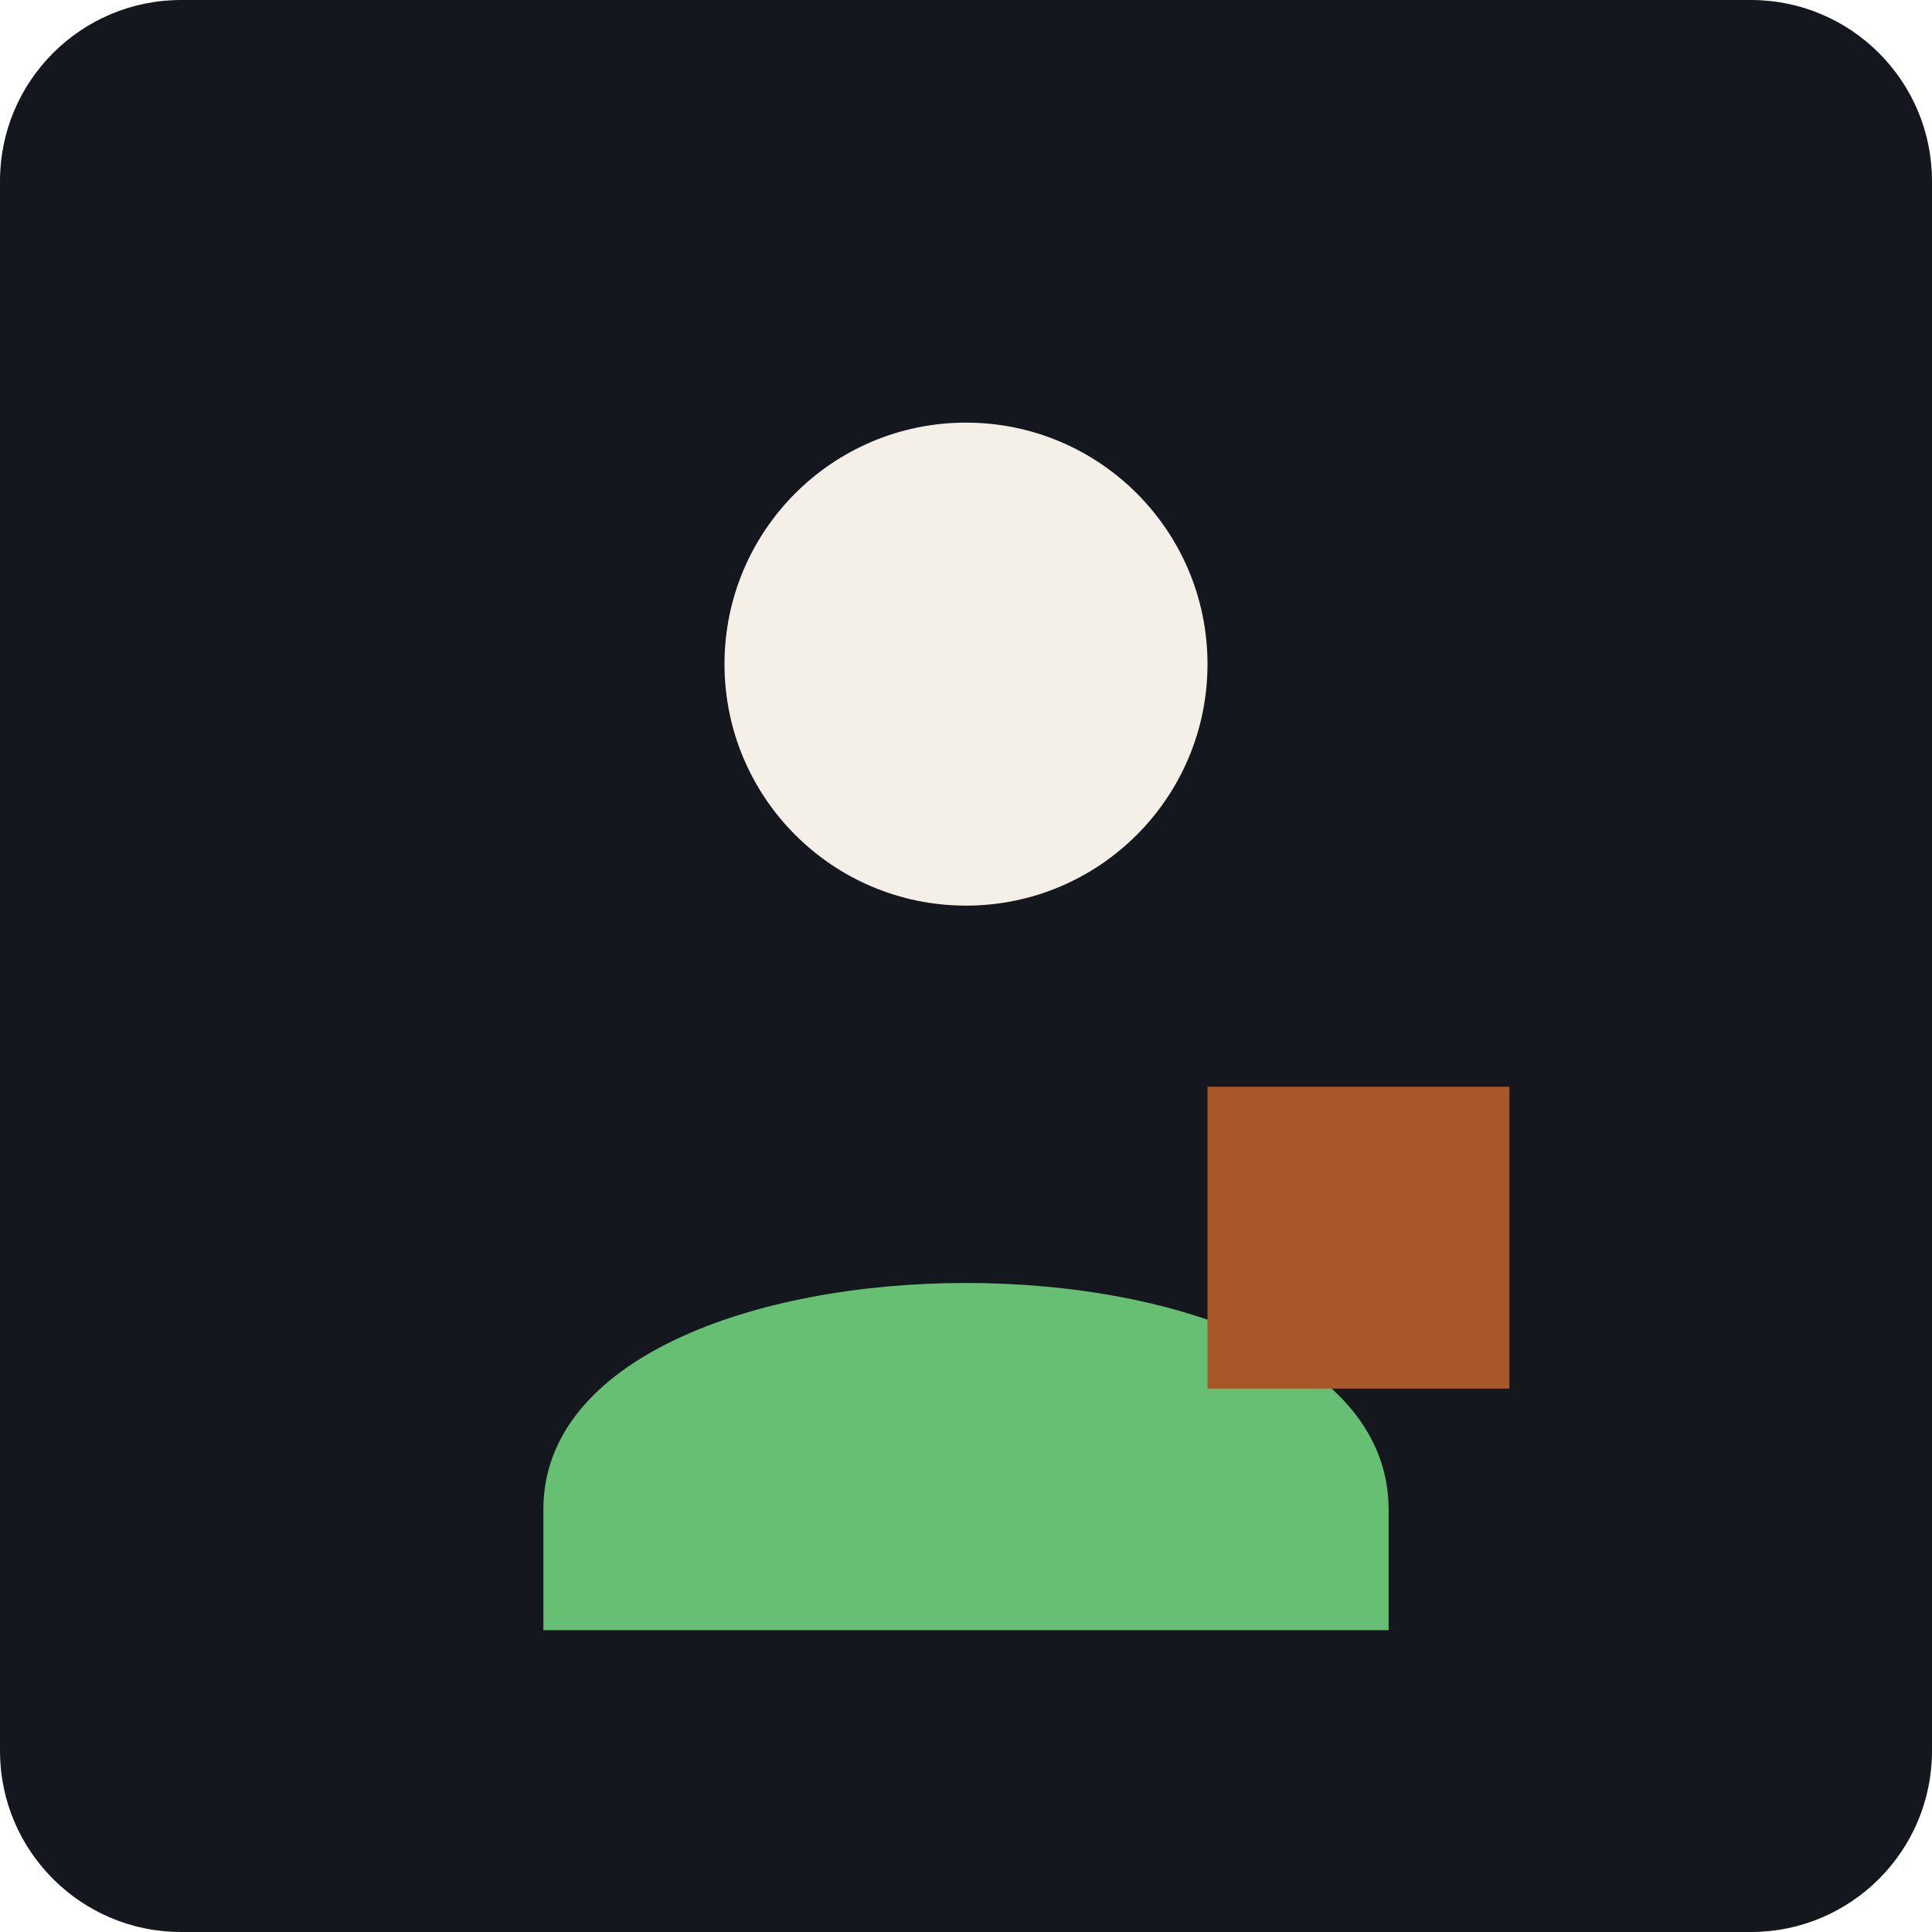
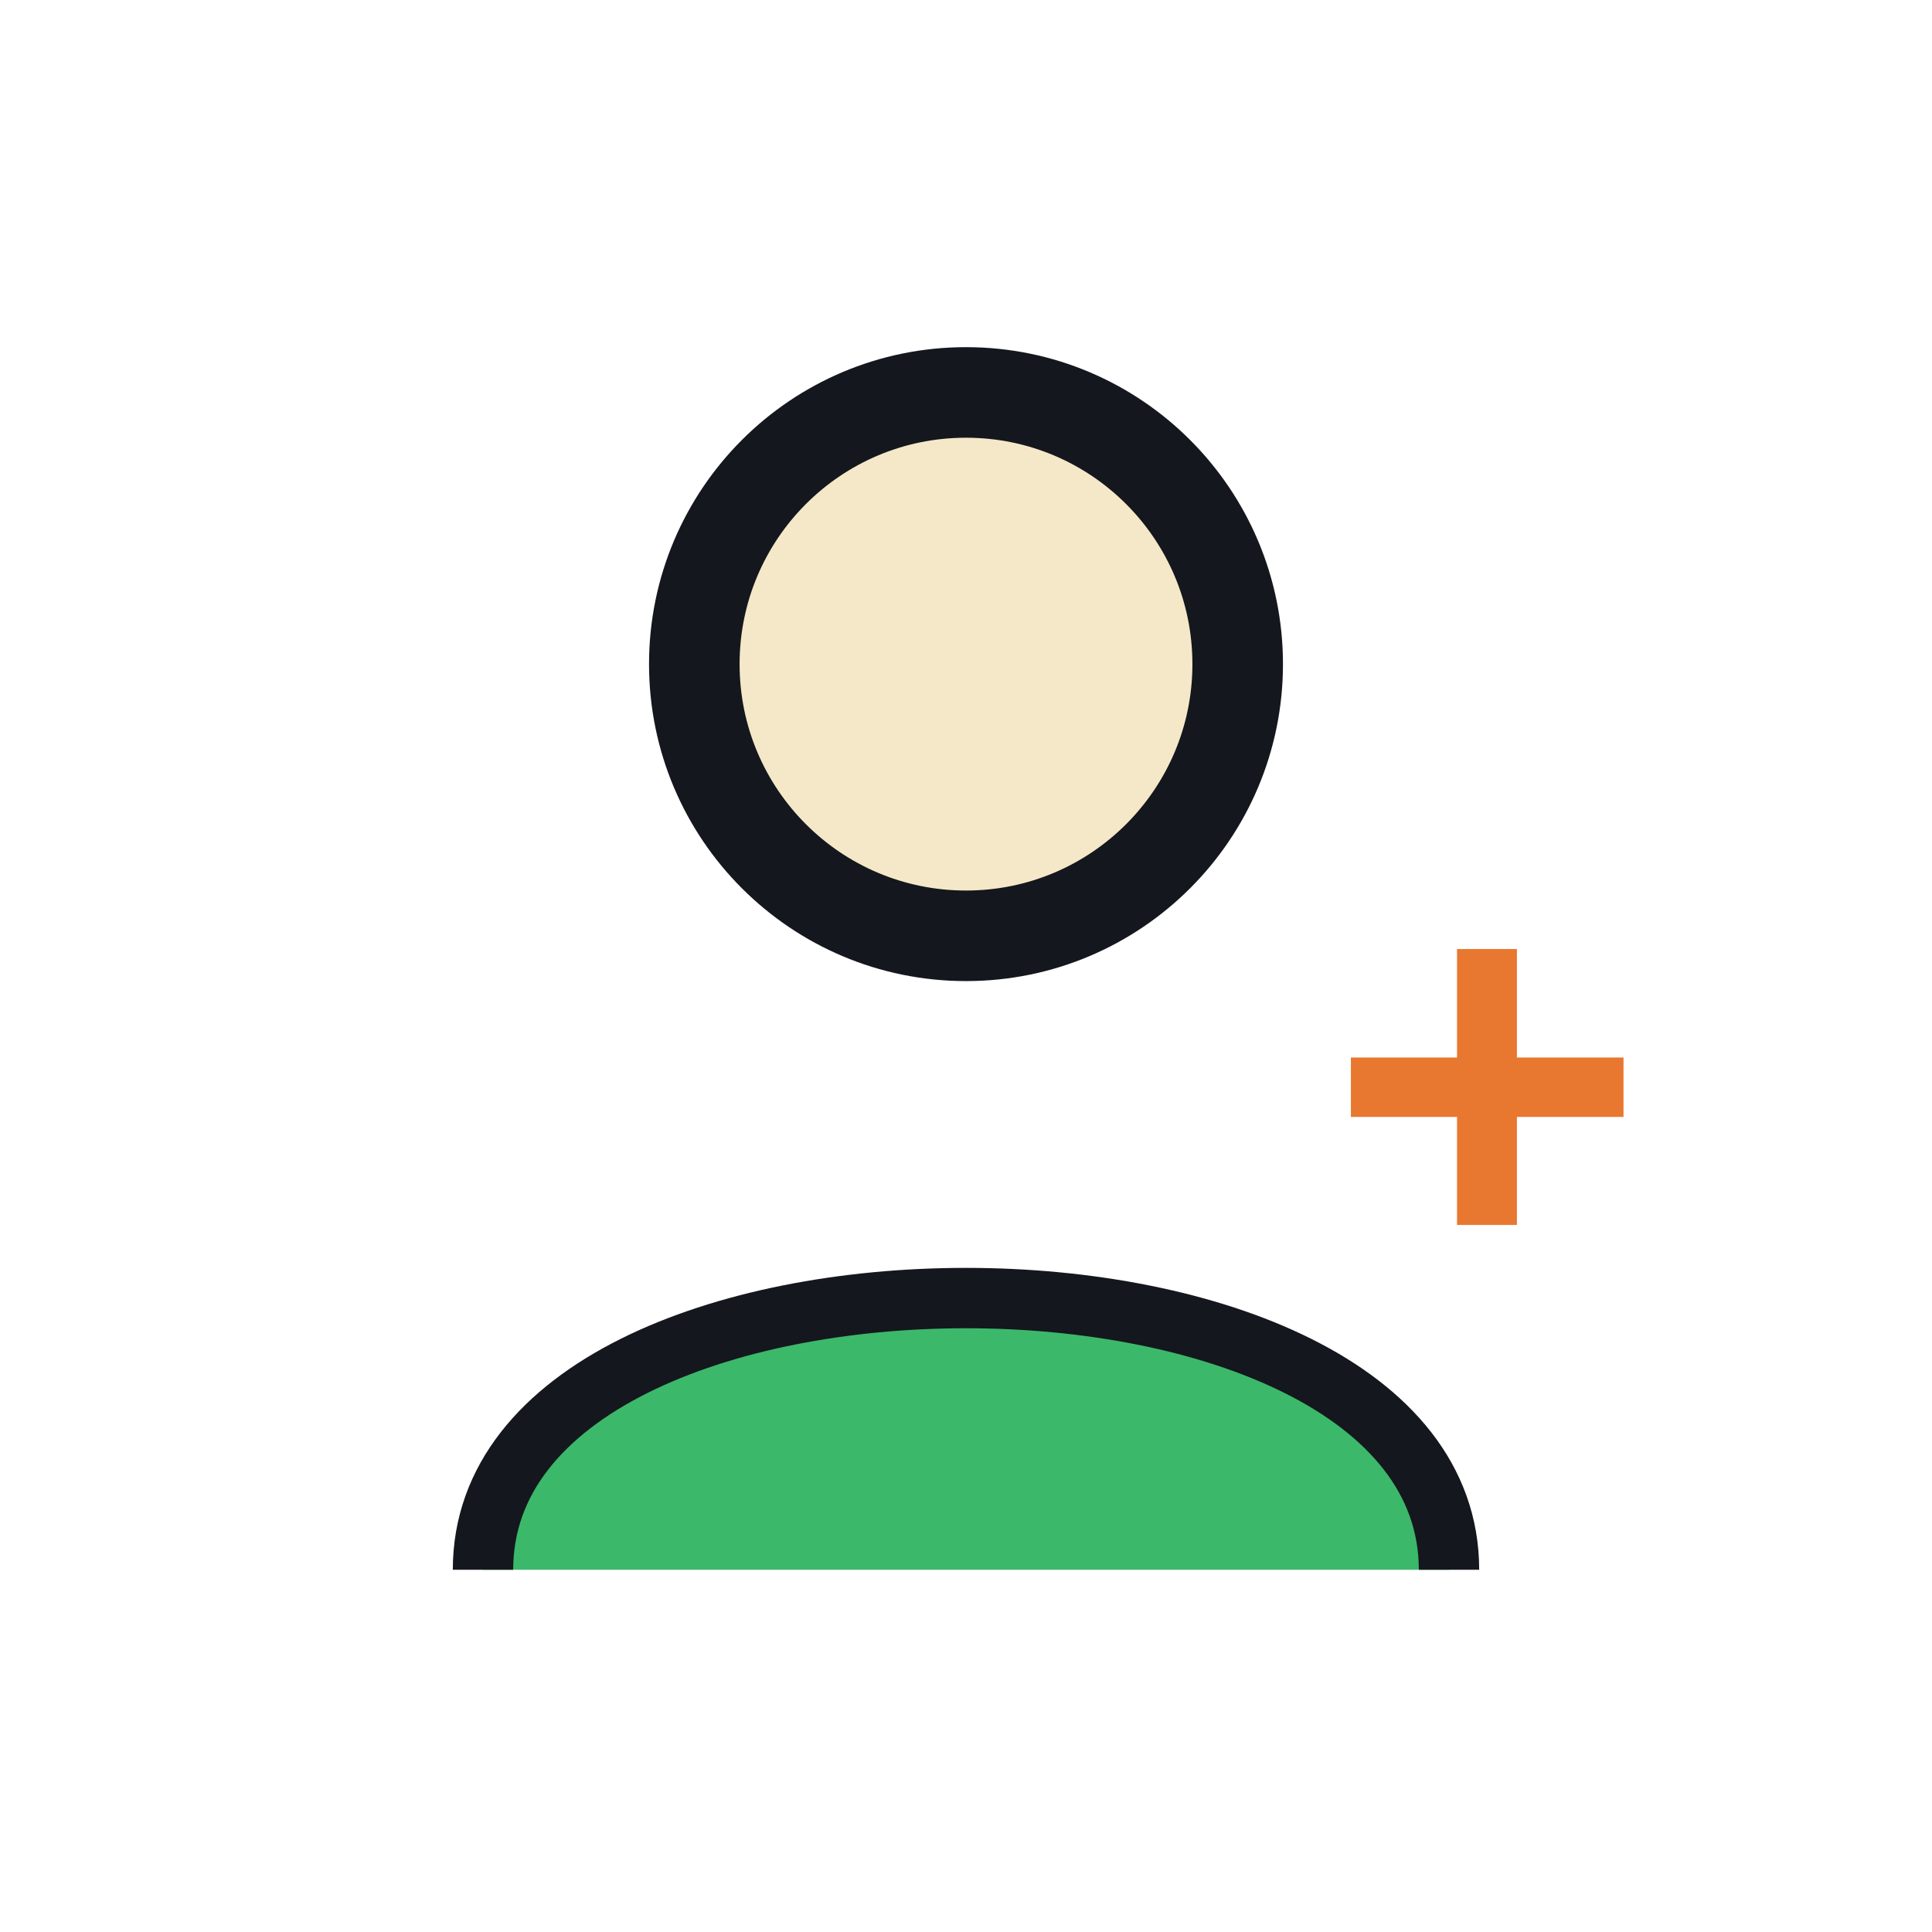
- <svg xmlns="http://www.w3.org/2000/svg" viewBox="0 0 64 64" role="img" aria-label="hire">
-   <rect width="64" height="64" rx="6" fill="#14171D" />
-   <circle cx="32" cy="22" r="8" fill="#F4F0E8" />
-   <path d="M18 50c0-10 28-10 28 0v4H18z" fill="#66BF73" />
-   <rect x="40" y="36" width="10" height="10" fill="#A85828" />
+ <svg xmlns="http://www.w3.org/2000/svg" viewBox="0 0 64 64" role="img" aria-label="hire person plus">
+   <circle cx="32" cy="22" r="9" fill="#F4E8C8" stroke="#14171D" stroke-width="3" />
+   <path d="M16 52c0-12 32-12 32 0" fill="#3CB86A" stroke="#14171D" stroke-width="2" />
+   <text x="44" y="42" font-size="18" font-weight="bold" fill="#E87830" font-family="Arial,sans-serif">+</text>
</svg>
